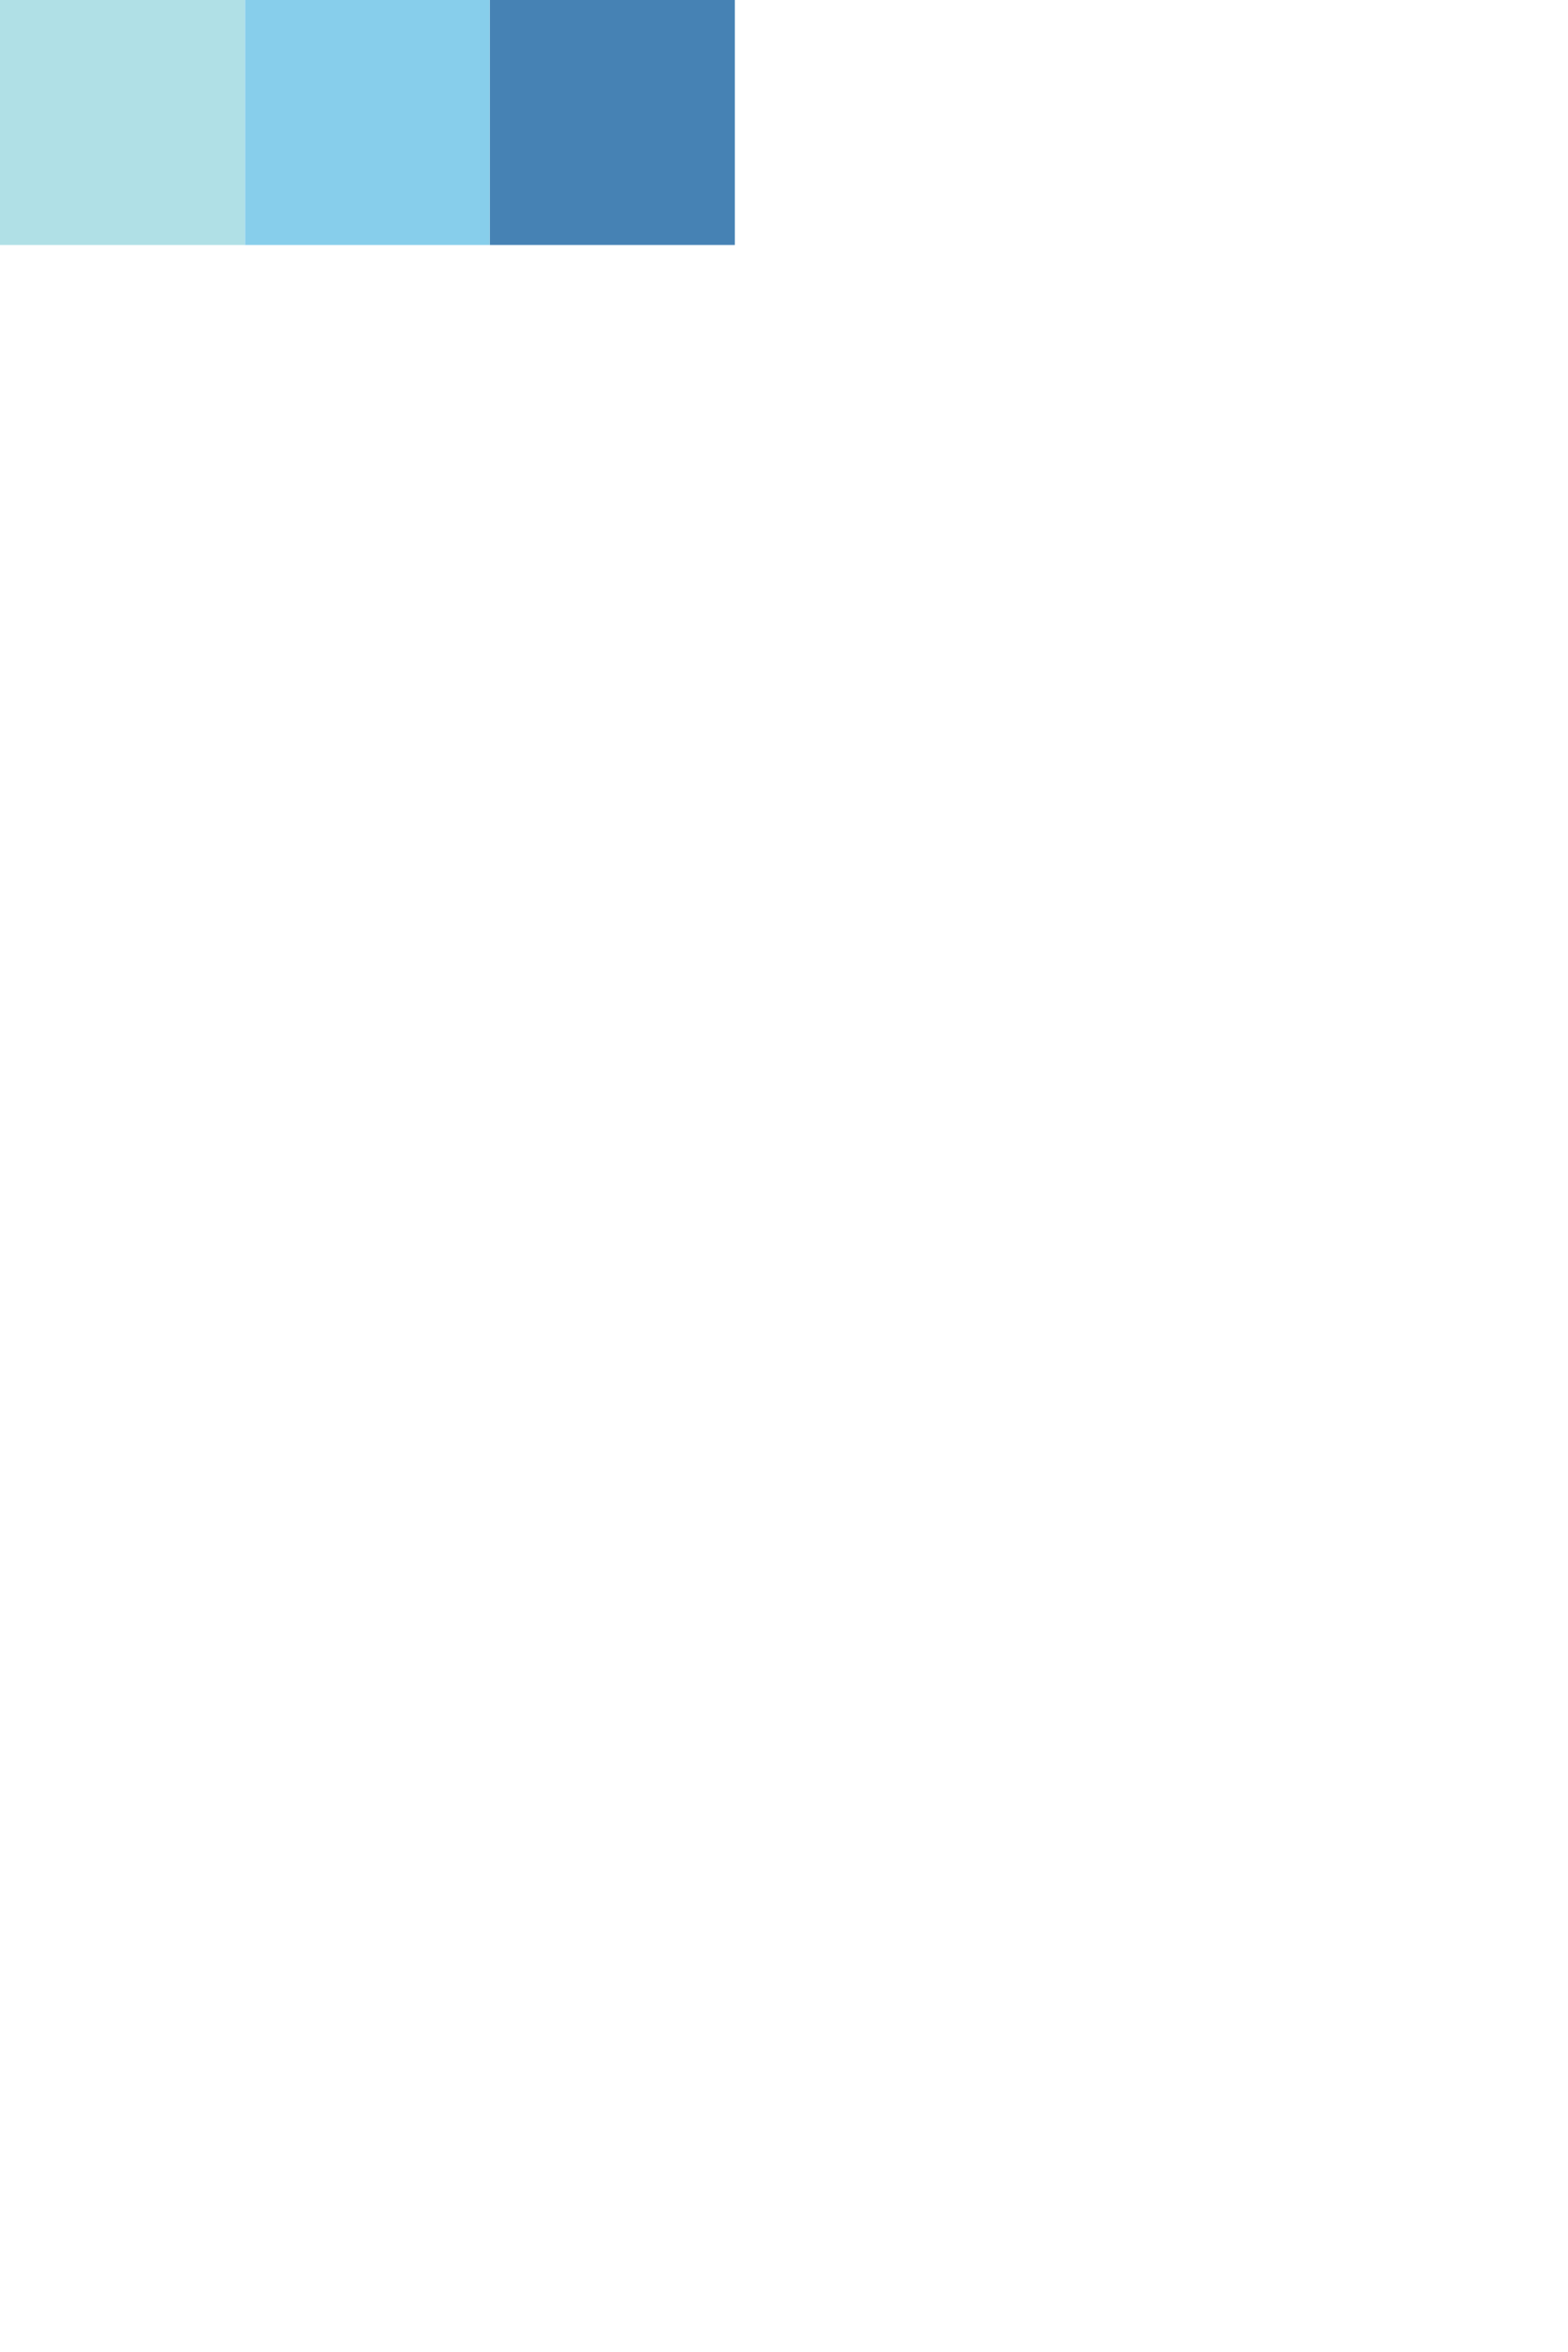
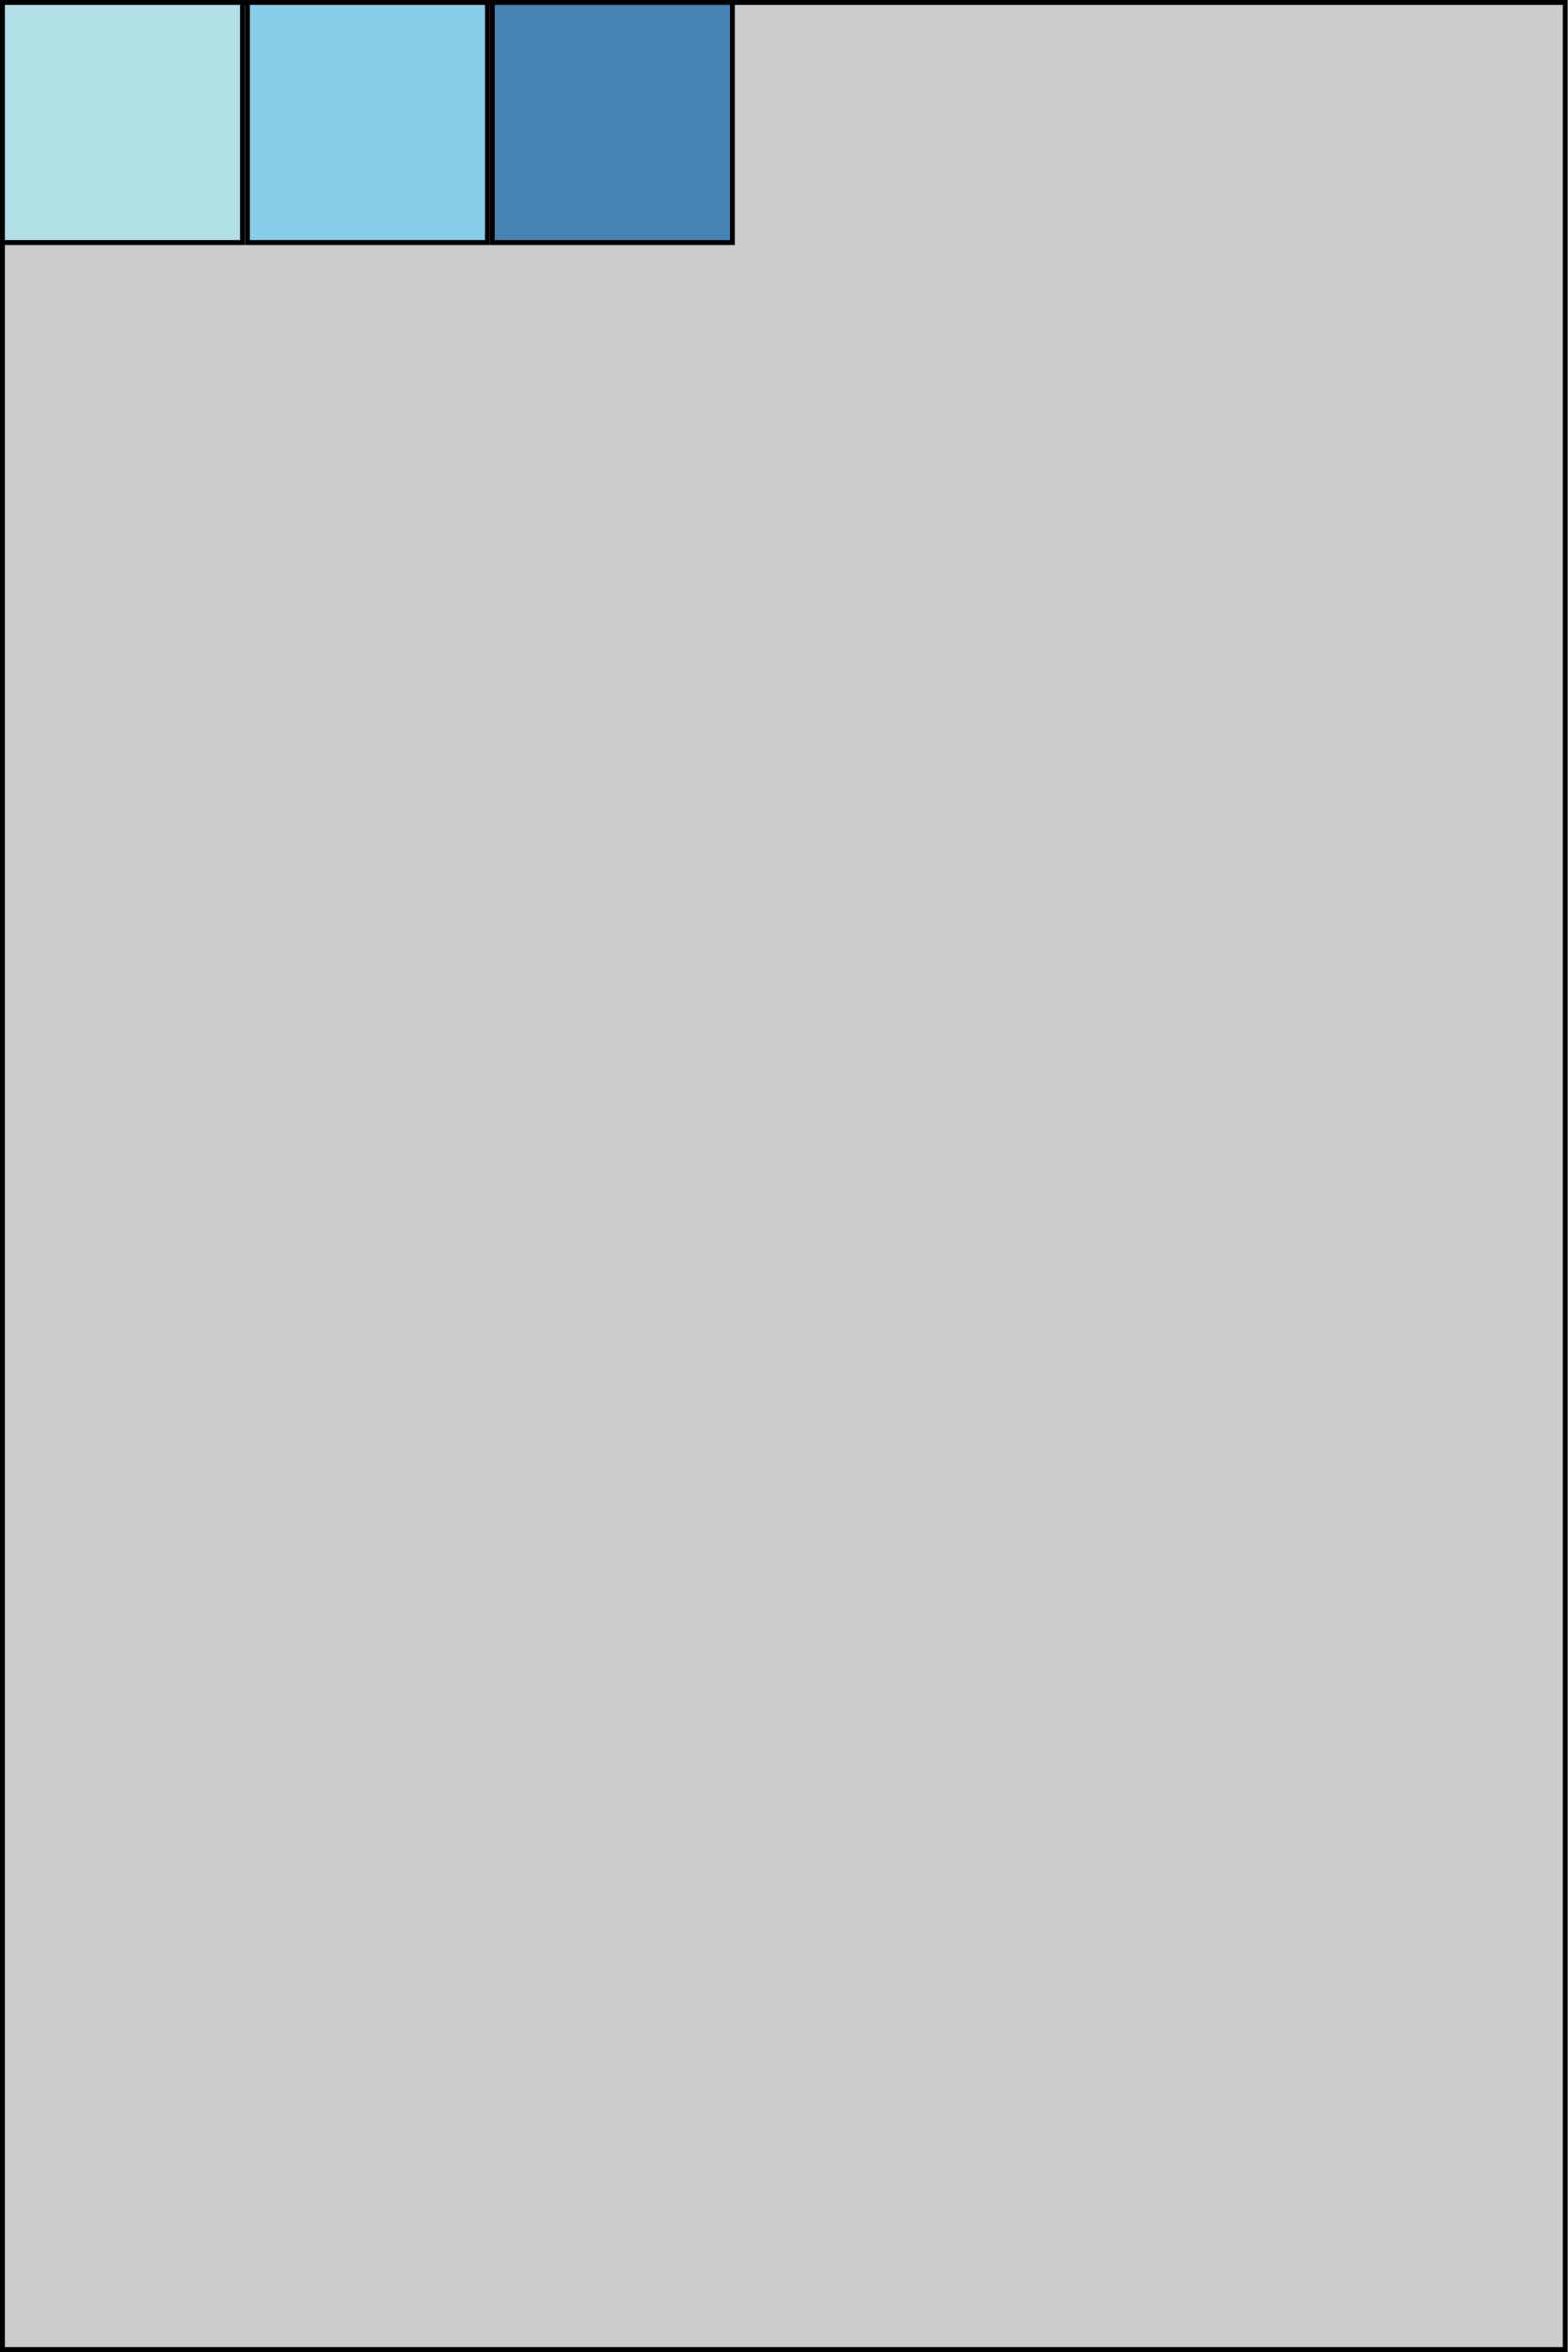
<svg xmlns="http://www.w3.org/2000/svg" width="320" height="480" version="1.1">
-   <rect type="View" x="0" y="0" width="320" height="480" fill="none" />
+   <rect type="View" fill="rgba(0, 0, 0, 0.2)" stroke="black" stroke-width="1" x="0.5" y="0.5" width="319" height="479" />
  <g transform="translate(0, 0)">
-     <rect type="View" x="0" y="0" width="50" height="50" fill="powderblue" />
-     <rect type="View" x="50" y="0" width="50" height="50" fill="skyblue" />
-     <rect type="View" x="100" y="0" width="50" height="50" fill="steelblue" />
+     <rect type="View" fill="powderblue" stroke="black" stroke-width="1" x="0.5" y="0.5" width="49" height="49" />
+     <rect type="View" fill="skyblue" stroke="black" stroke-width="1" x="50.5" y="0.5" width="49" height="49" />
+     <rect type="View" fill="steelblue" stroke="black" stroke-width="1" x="100.5" y="0.5" width="49" height="49" />
  </g>
</svg>
